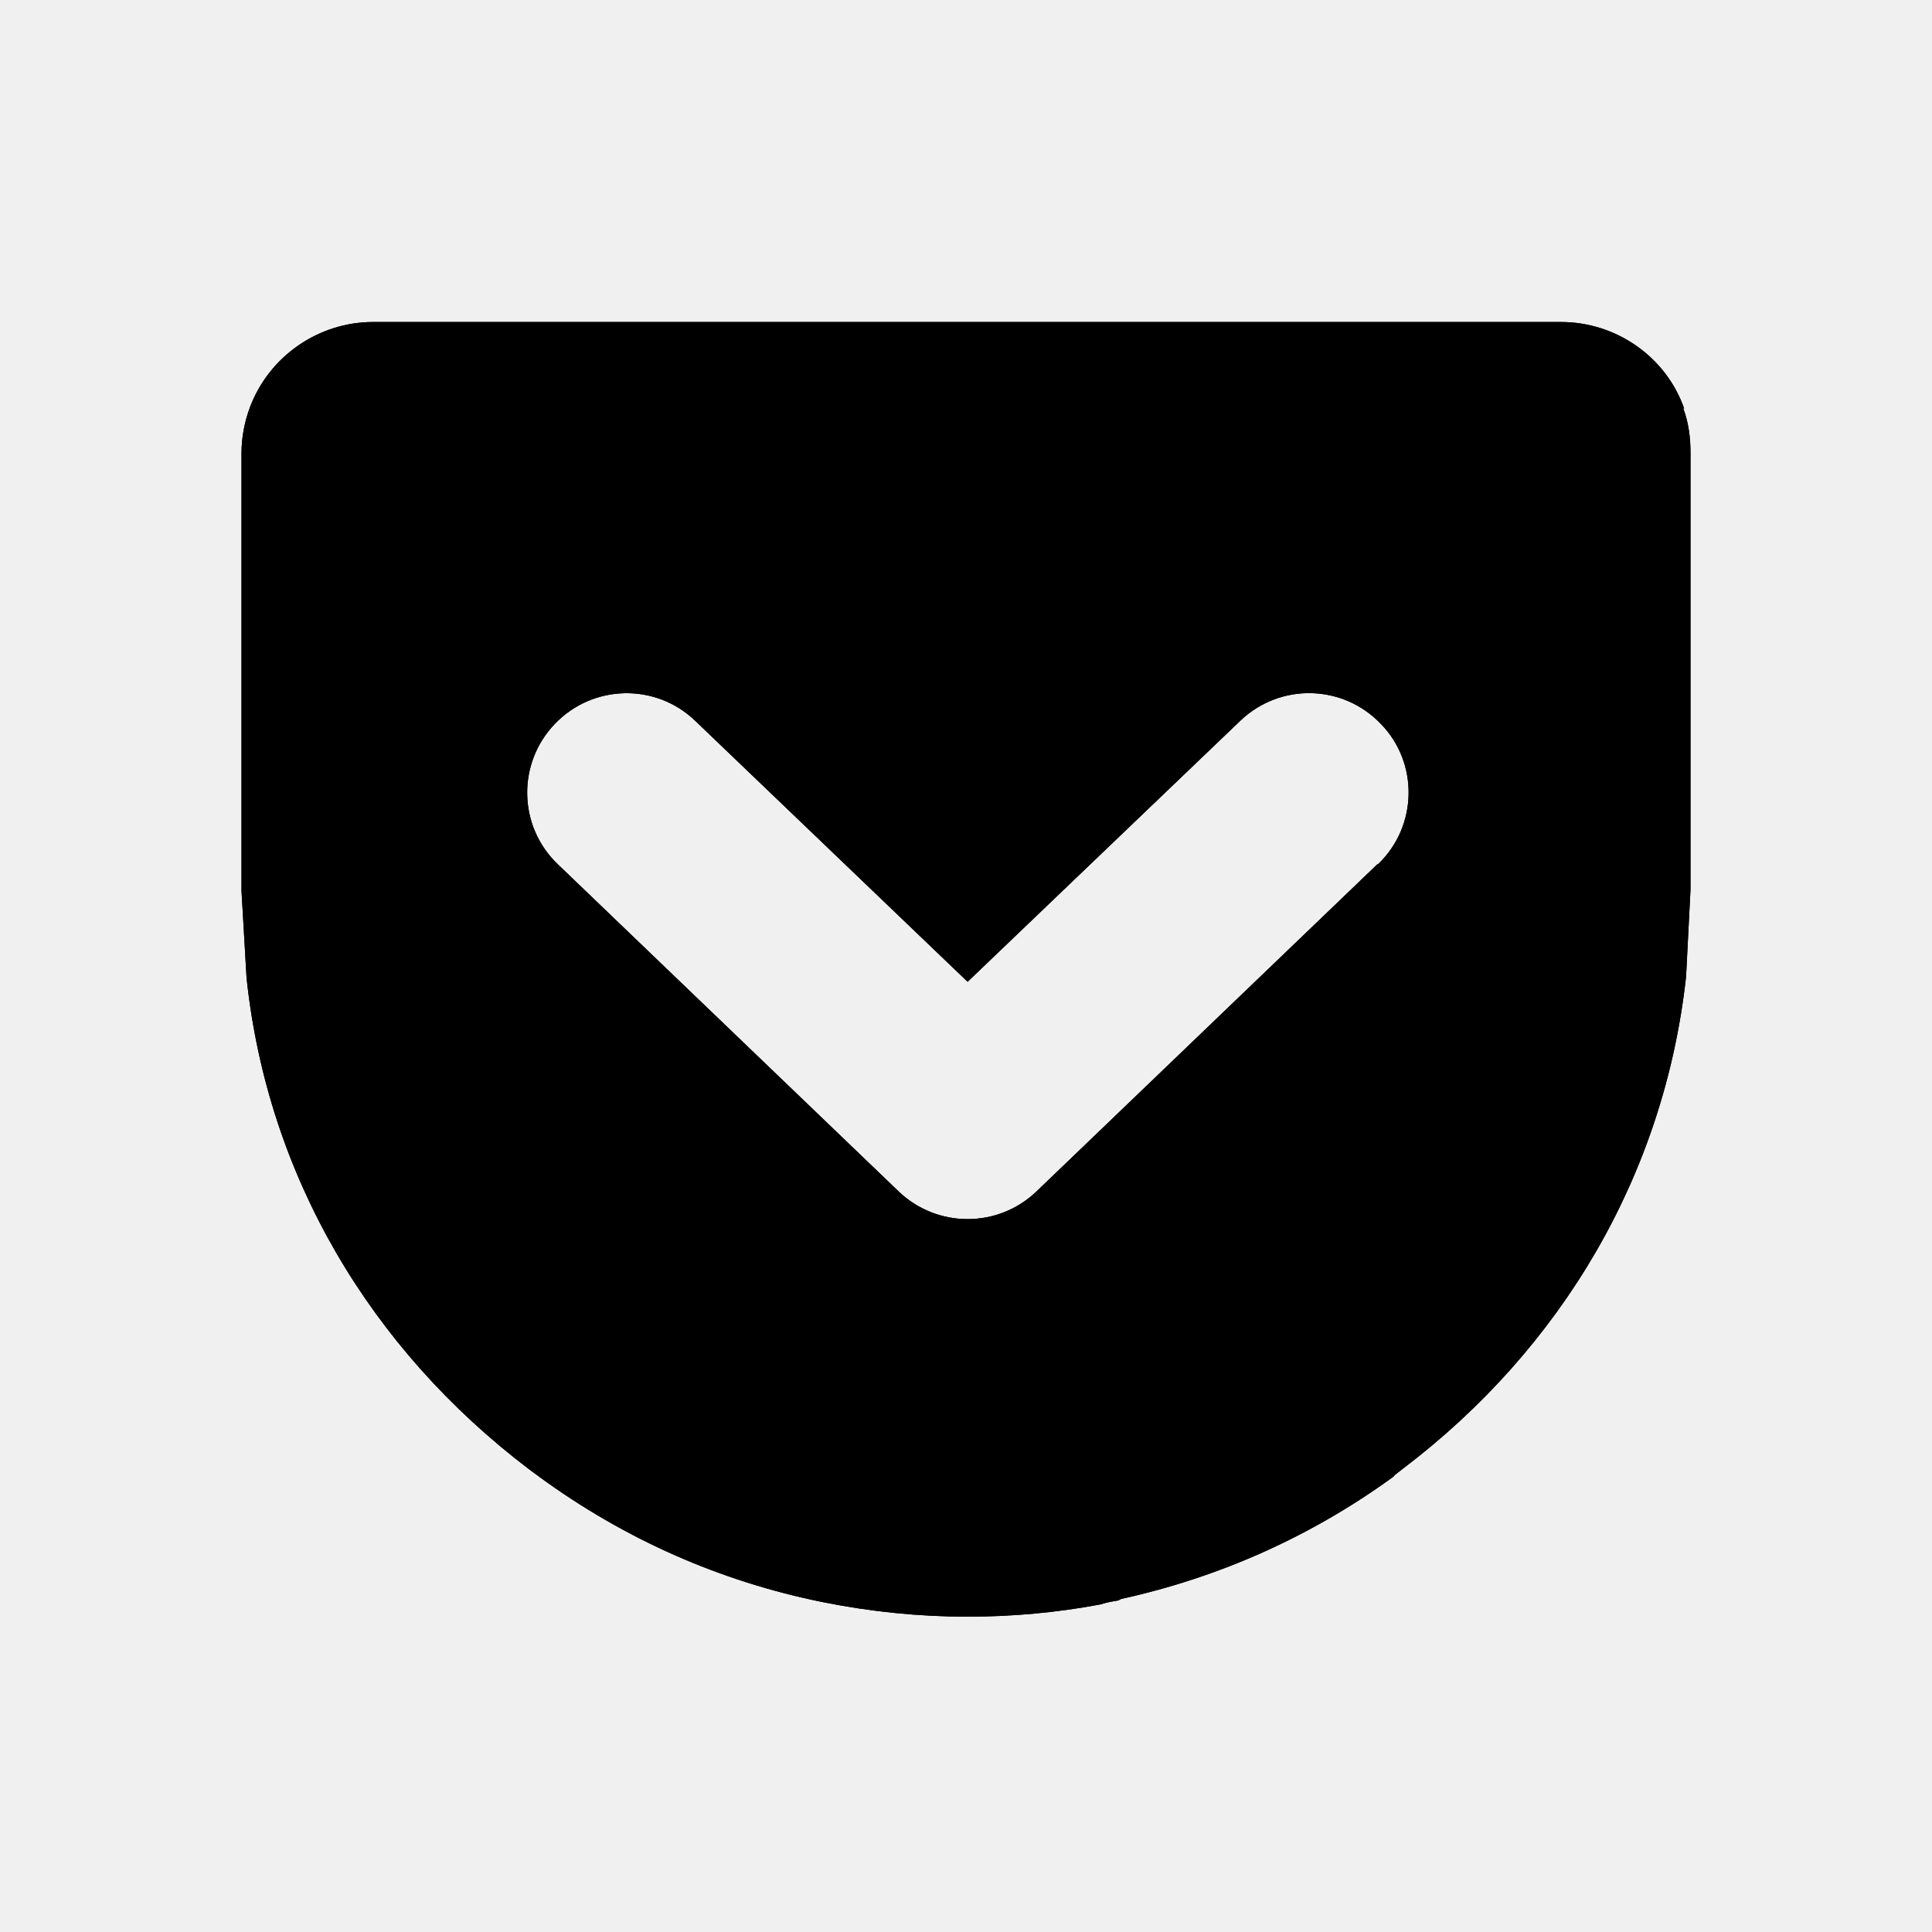
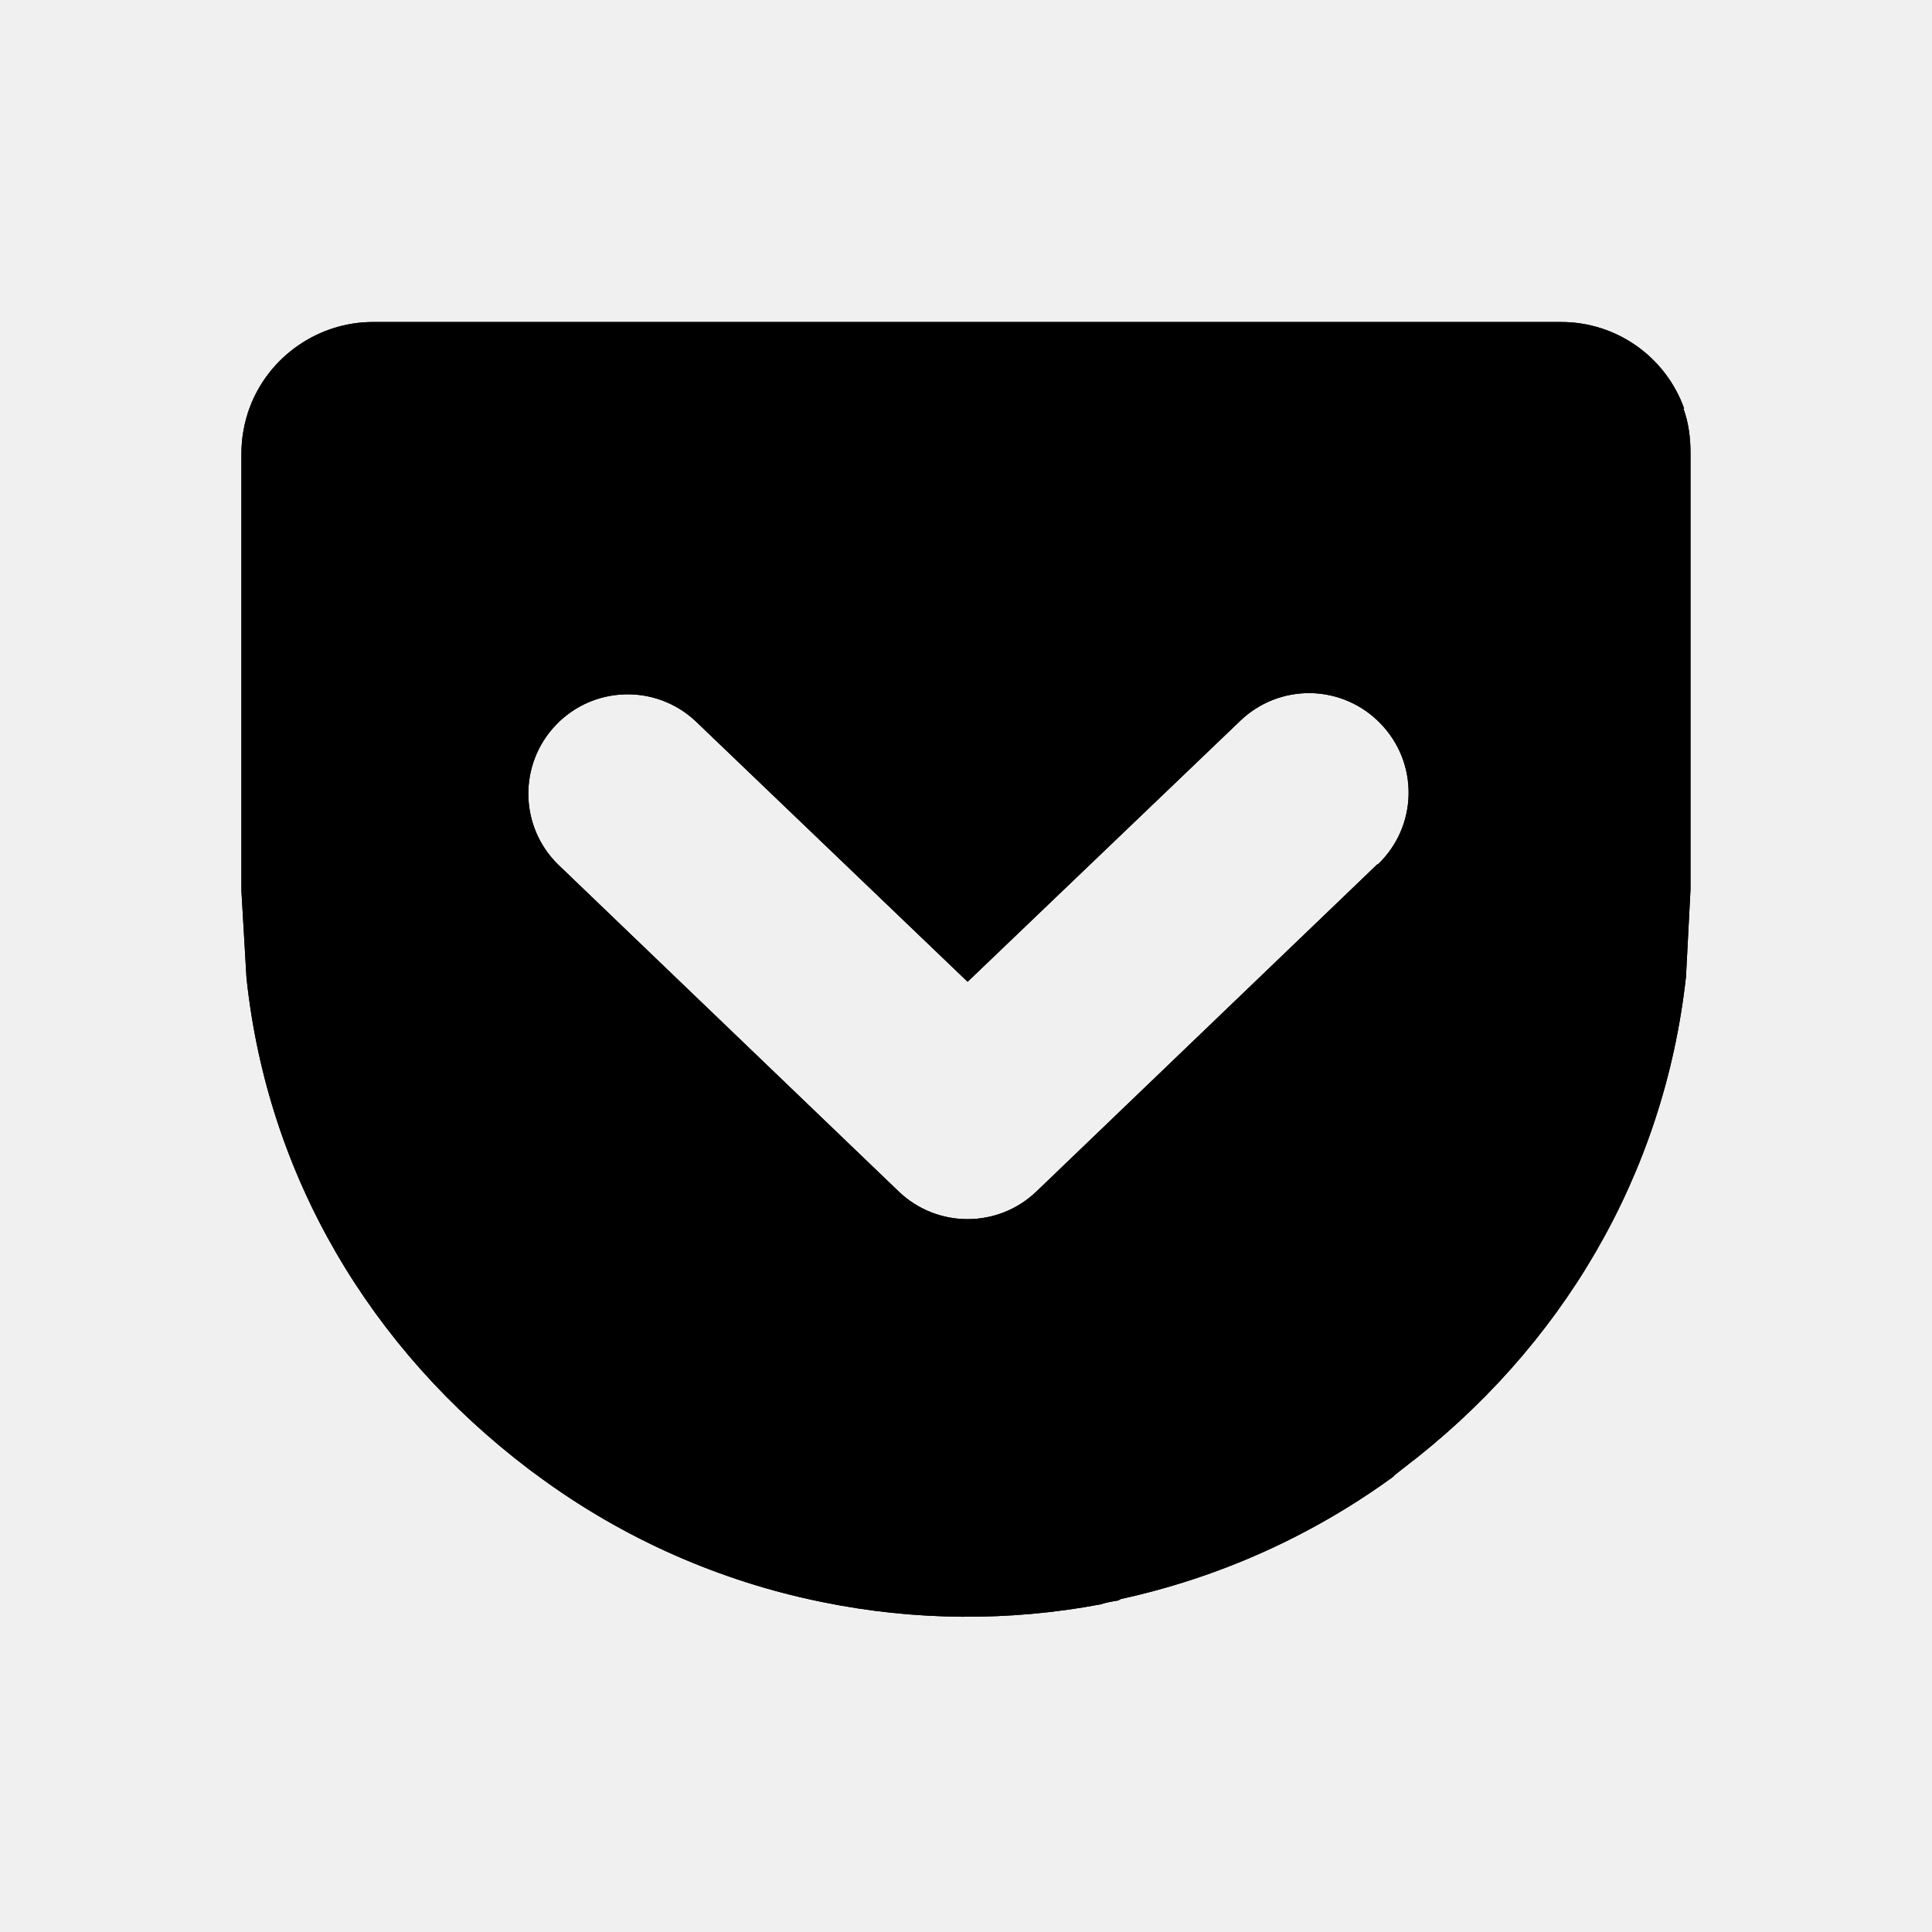
<svg xmlns="http://www.w3.org/2000/svg" xmlns:xlink="http://www.w3.org/1999/xlink" width="24" height="24" viewBox="0 0 24 24">
  <defs>
-     <path id="pocket-a" d="M17.11,10.736 L12.875,14.801 C12.635,15.03 12.328,15.144 12.02,15.144 C11.712,15.144 11.404,15.03 11.164,14.801 L6.929,10.736 C6.436,10.265 6.421,9.483 6.893,8.992 C7.365,8.499 8.146,8.483 8.636,8.954 L12.02,12.196 L15.407,8.954 C15.902,8.481 16.68,8.499 17.152,8.991 C17.625,9.475 17.613,10.262 17.118,10.736 L17.11,10.736 Z M20.922,5.077 C20.698,4.434 20.078,4 19.391,4 L4.634,4 C3.959,4 3.346,4.423 3.107,5.054 C3.036,5.241 3,5.437 3,5.634 L3,11.068 L3.063,12.149 C3.324,14.607 4.598,16.755 6.574,18.253 C6.608,18.28 6.645,18.305 6.682,18.332 L6.704,18.349 C7.763,19.122 8.946,19.645 10.225,19.903 C10.814,20.021 11.418,20.083 12.017,20.083 C12.571,20.083 13.127,20.033 13.673,19.93 C13.739,19.908 13.805,19.896 13.871,19.885 C13.889,19.885 13.908,19.874 13.927,19.863 C15.152,19.593 16.288,19.086 17.308,18.345 L17.329,18.321 L17.431,18.242 C19.401,16.746 20.674,14.596 20.945,12.132 L21,11.051 L21,5.626 C21,5.438 20.977,5.251 20.909,5.069 L20.922,5.077 Z" />
+     <path id="pocket-a" d="M17.11 10.736l-4.235 4.065a1.237 1.237 0 0 1-1.711 0l-4.235-4.065a1.234 1.234 0 0 1 1.707-1.782l3.384 3.242 3.387-3.242a1.232 1.232 0 0 1 1.745.037 1.23 1.23 0 0 1-.034 1.745h-.008zm3.812-5.659A1.622 1.622 0 0 0 19.392 4H4.633c-.675 0-1.288.423-1.528 1.054-.07.187-.106.383-.106.58v5.434l.063 1.08c.261 2.459 1.535 4.607 3.511 6.105.034.027.071.052.108.079l.022.017a8.924 8.924 0 0 0 3.52 1.554 8.972 8.972 0 0 0 3.448.027c.067-.022.133-.034.2-.045.017 0 .036-.011.055-.022a9.002 9.002 0 0 0 3.38-1.518l.023-.024.1-.079c1.971-1.496 3.244-3.646 3.515-6.11L21 11.05V5.626c0-.188-.023-.375-.09-.557l.012.008z" />
  </defs>
  <g fill="none" fill-rule="evenodd">
    <polygon points="0 0 24 0 24 24 0 24" />
    <mask id="pocket-b" fill="#fff">
      <use xlink:href="#pocket-a" />
    </mask>
    <use fill="#000" xlink:href="#pocket-a" />
    <g fill="#000" mask="url(#pocket-b)">
      <rect width="24" height="24" />
    </g>
  </g>
</svg>
